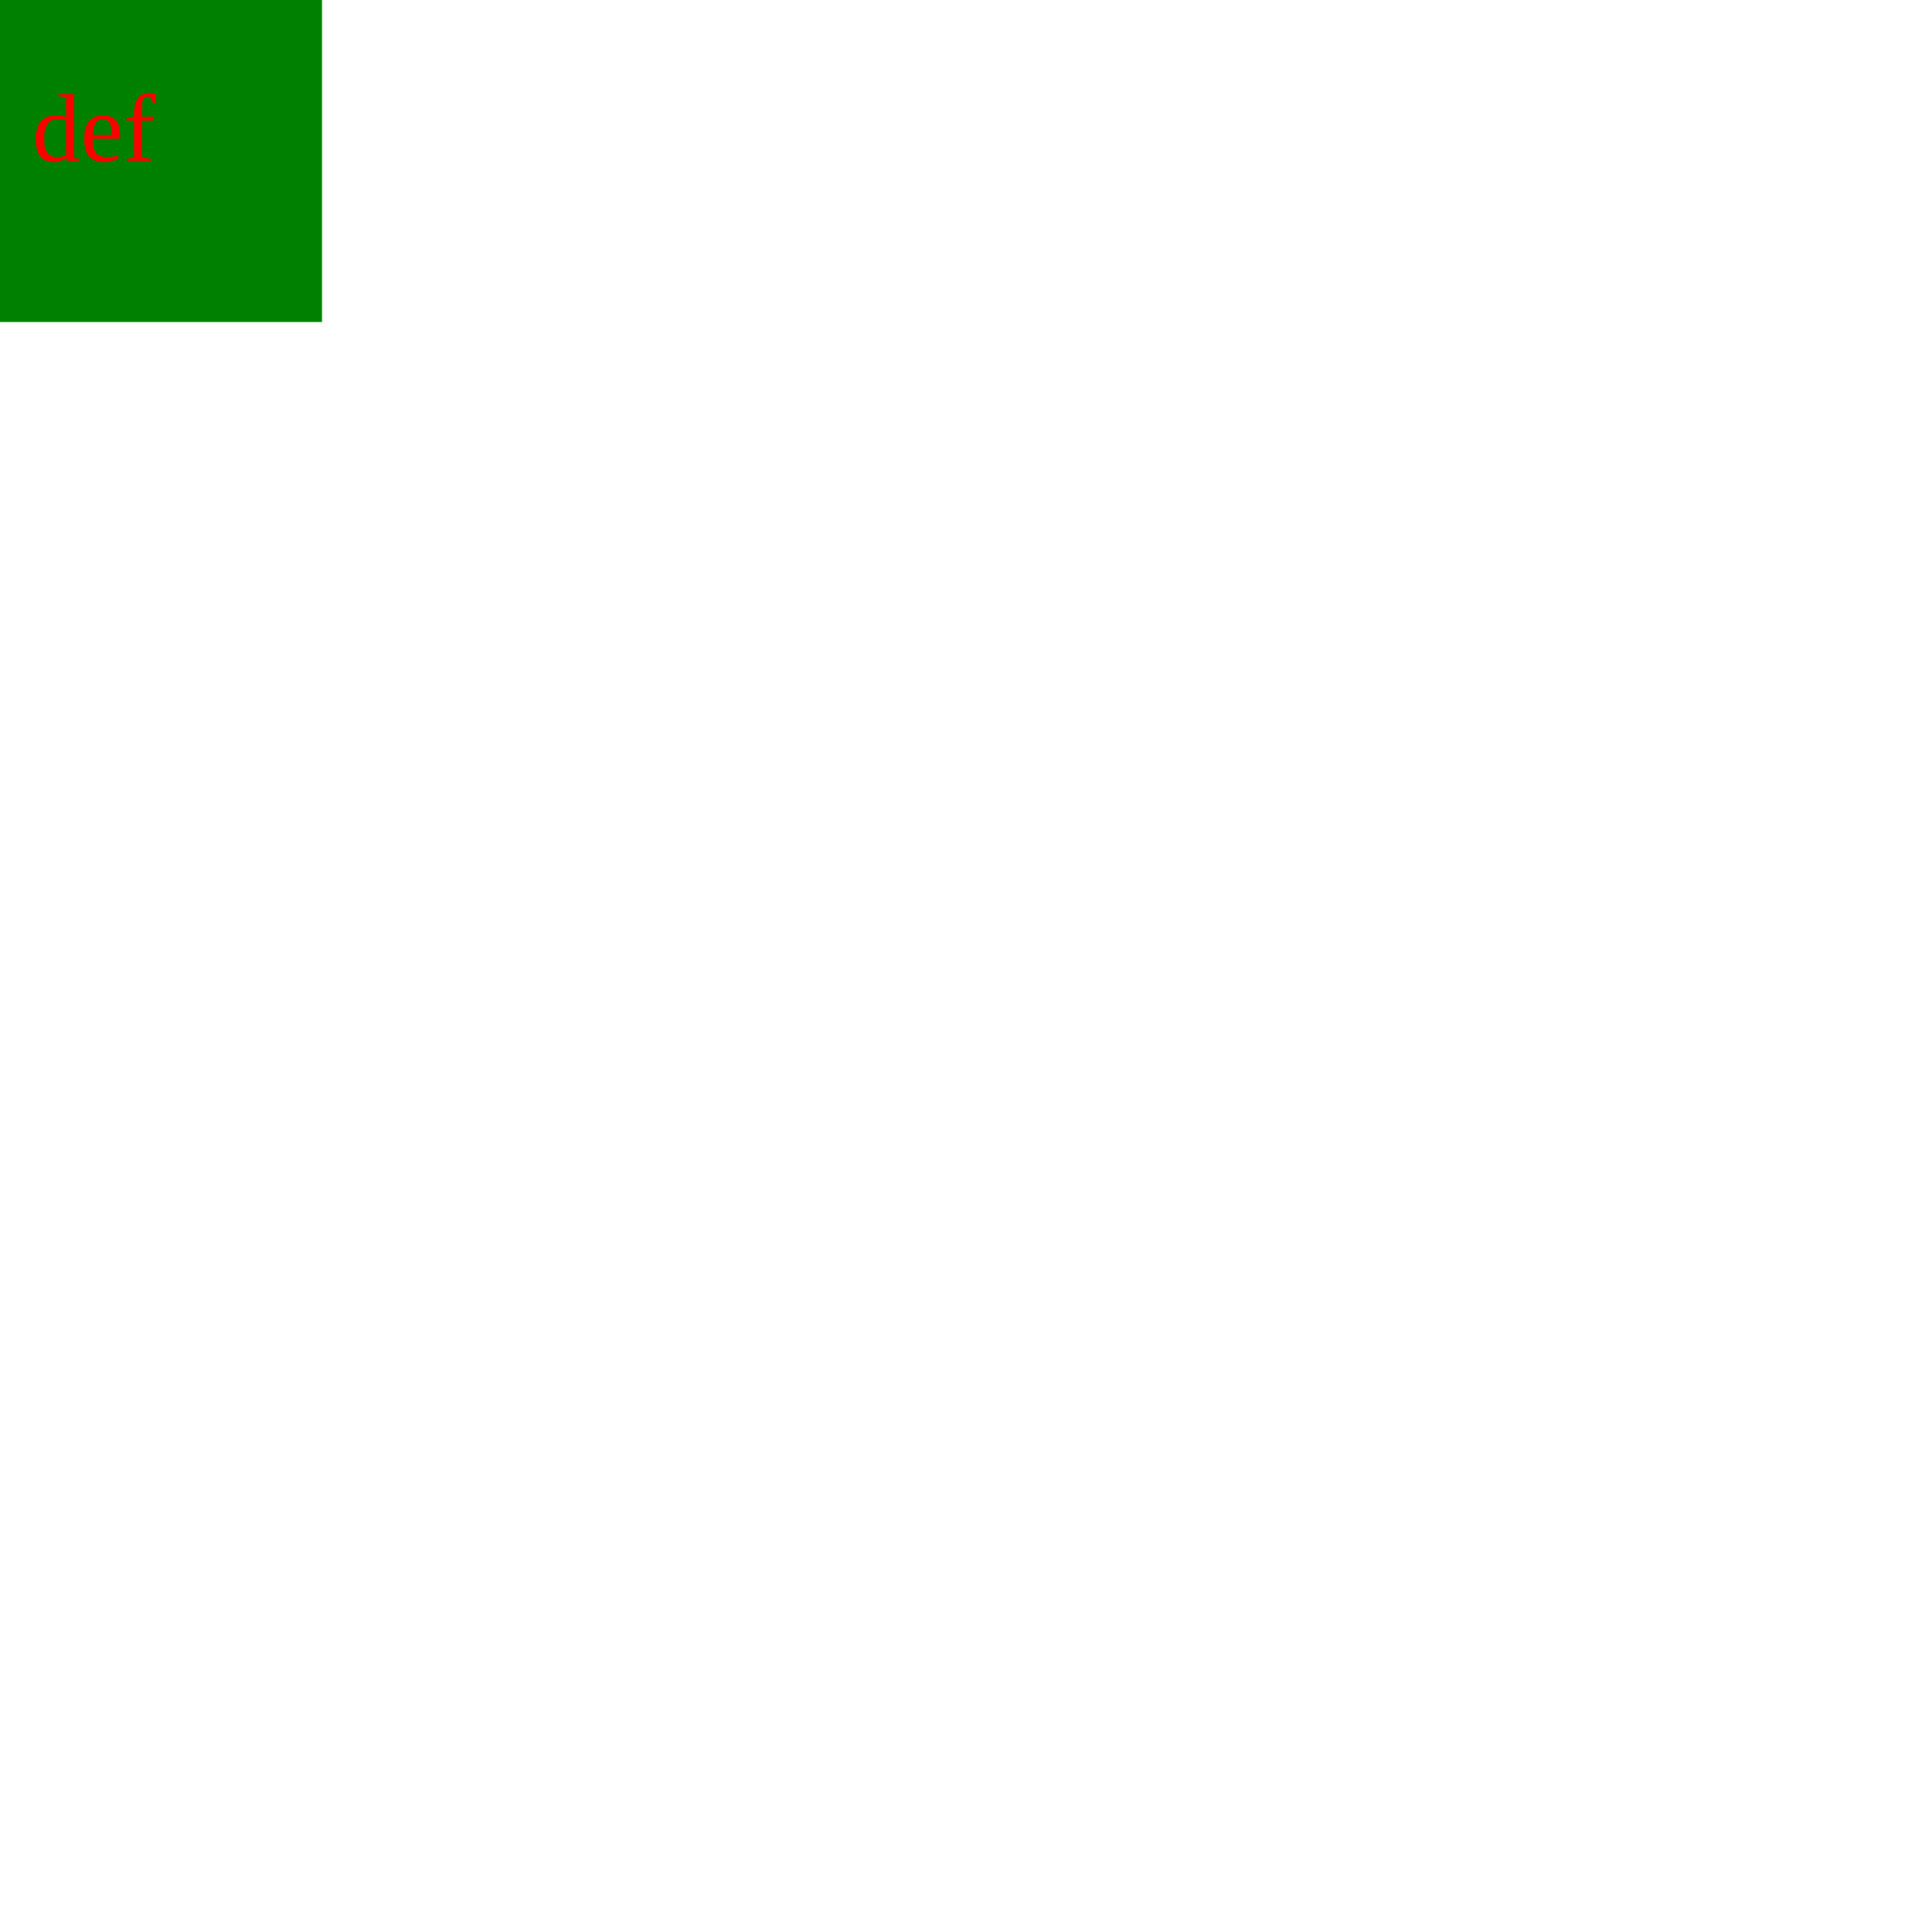
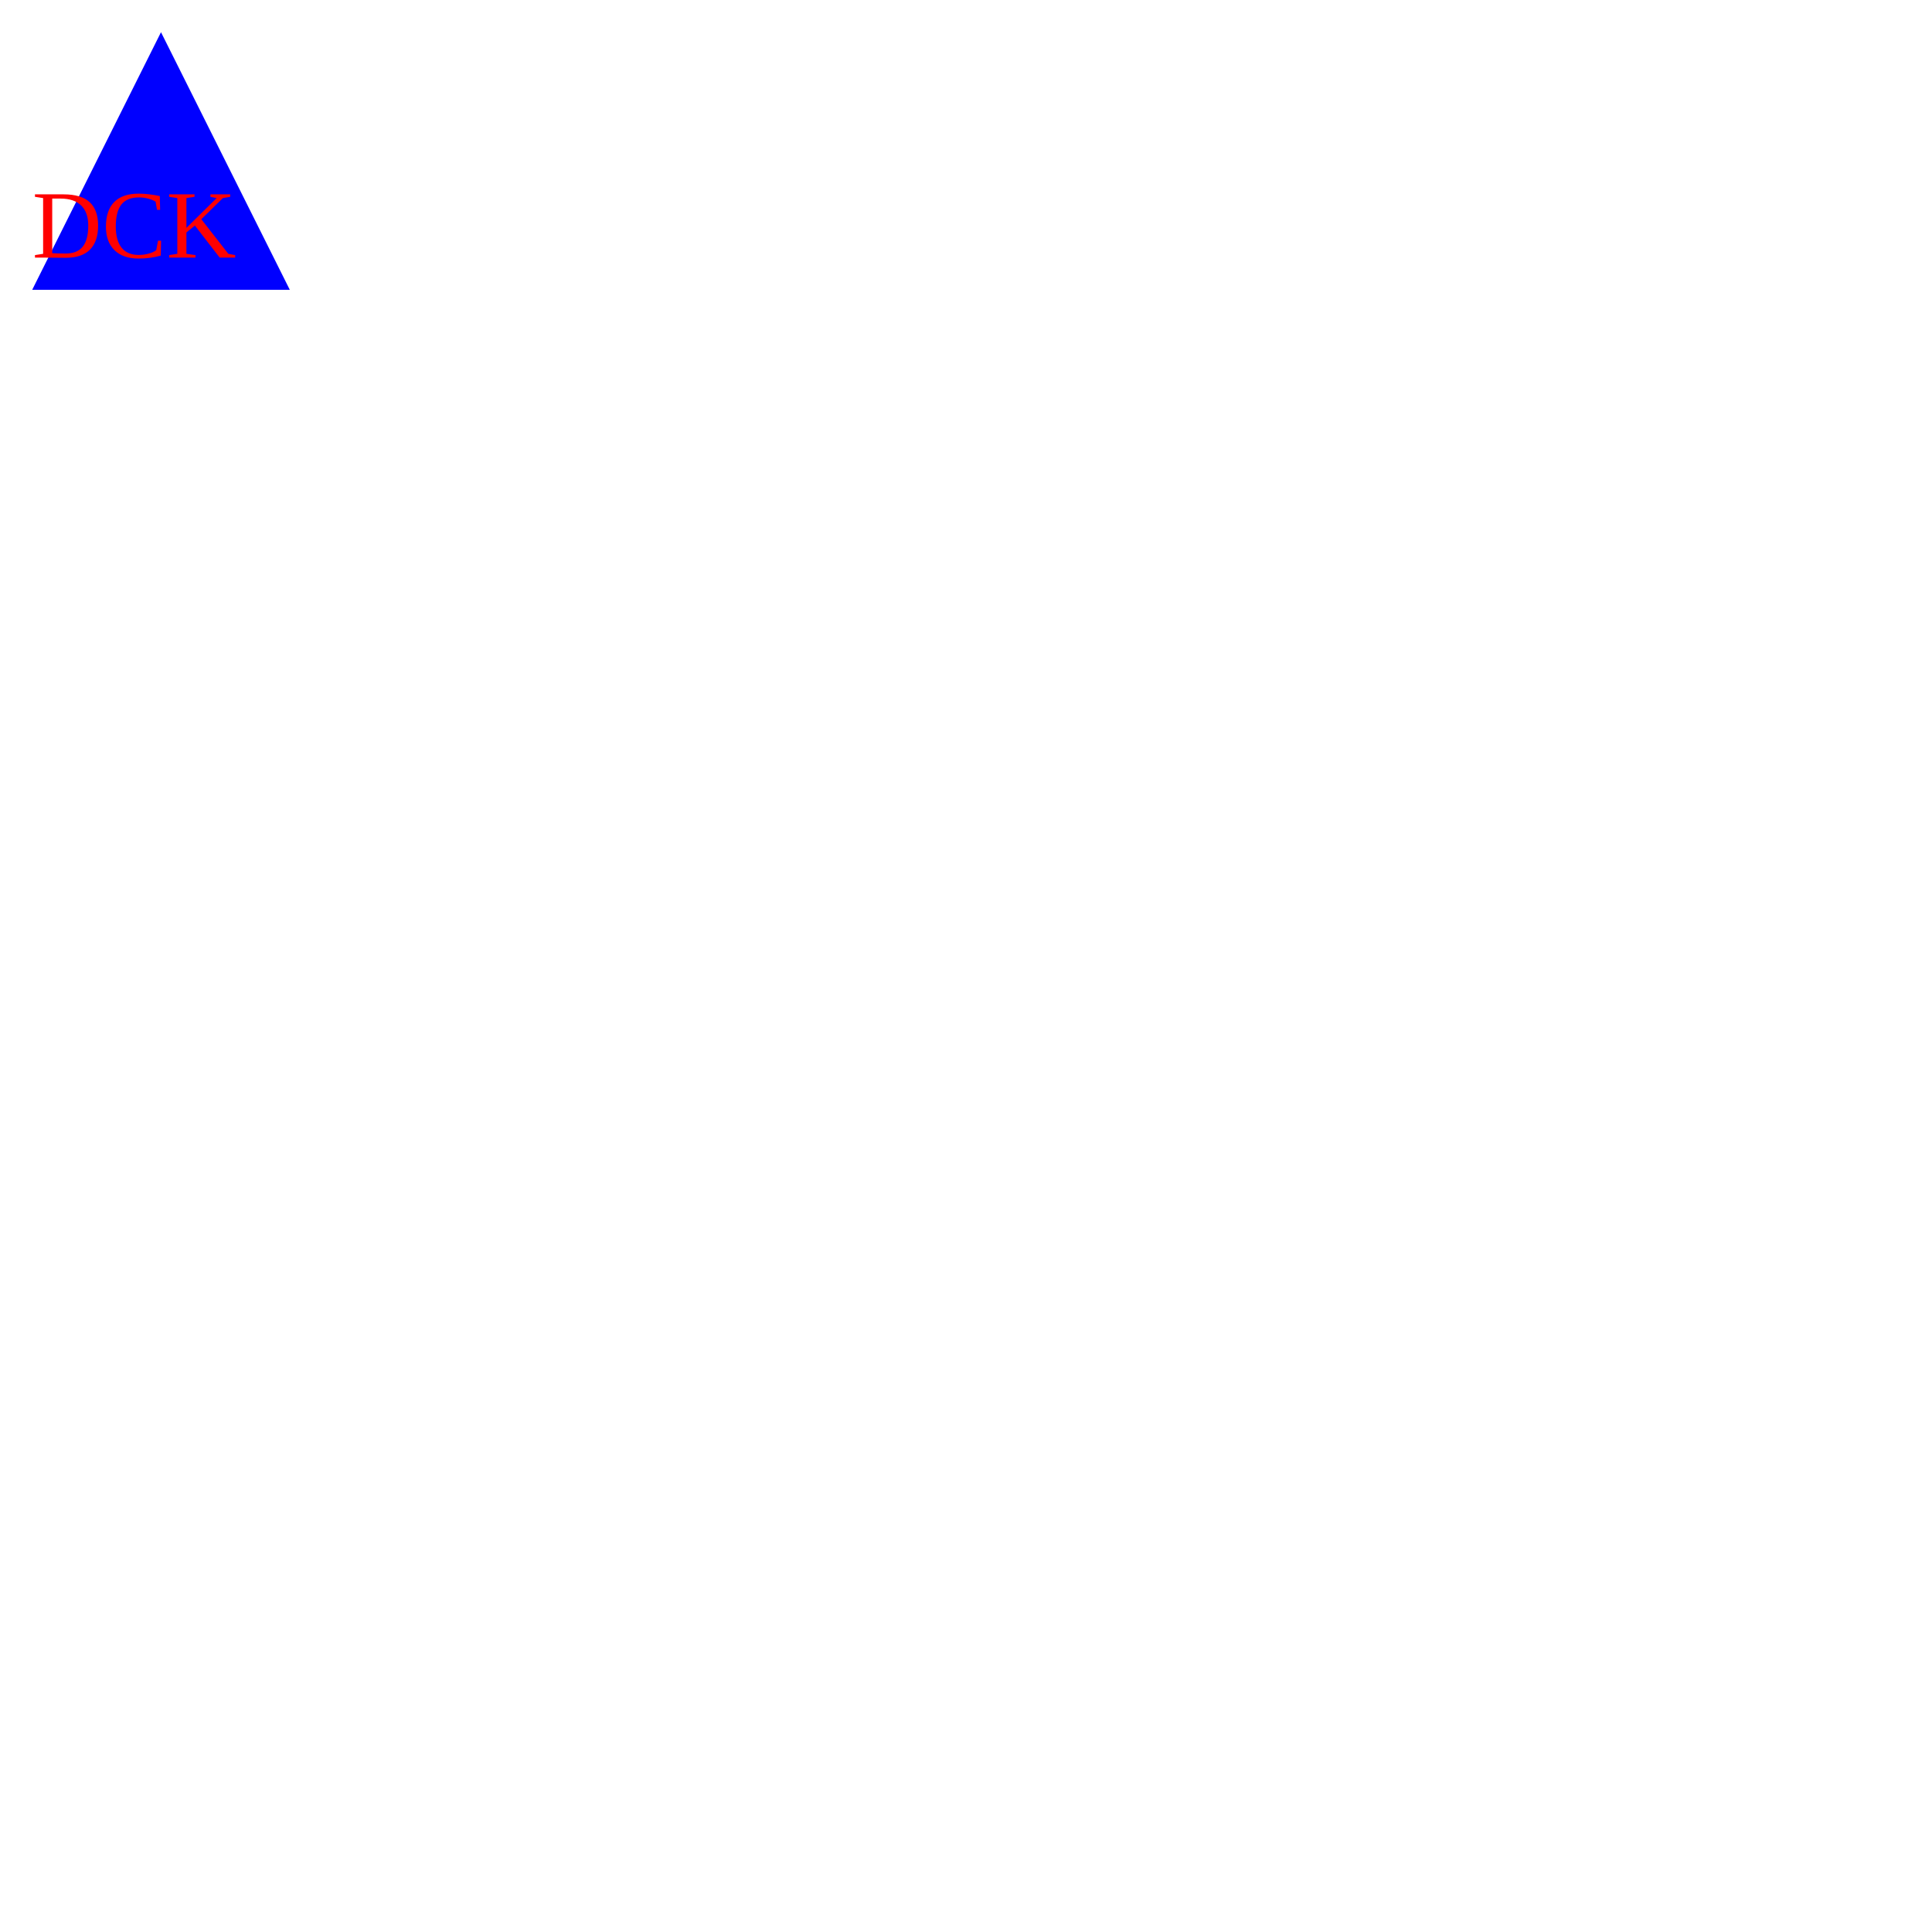
<svg xmlns="http://www.w3.org/2000/svg" width="600" height="600">
  <svg width="300" height="200">
-     <rect height="100" width="100" fill="green" />
-     <text x="10" font-size="30" y="50" fill="#FF0000">def</text>
+     <polygon points="50,10,90,90 10,90" fill="blue" />
+     <text x="10" font-size="30" y="80" fill="#ff0000">DCK</text>
  </svg>
</svg>
